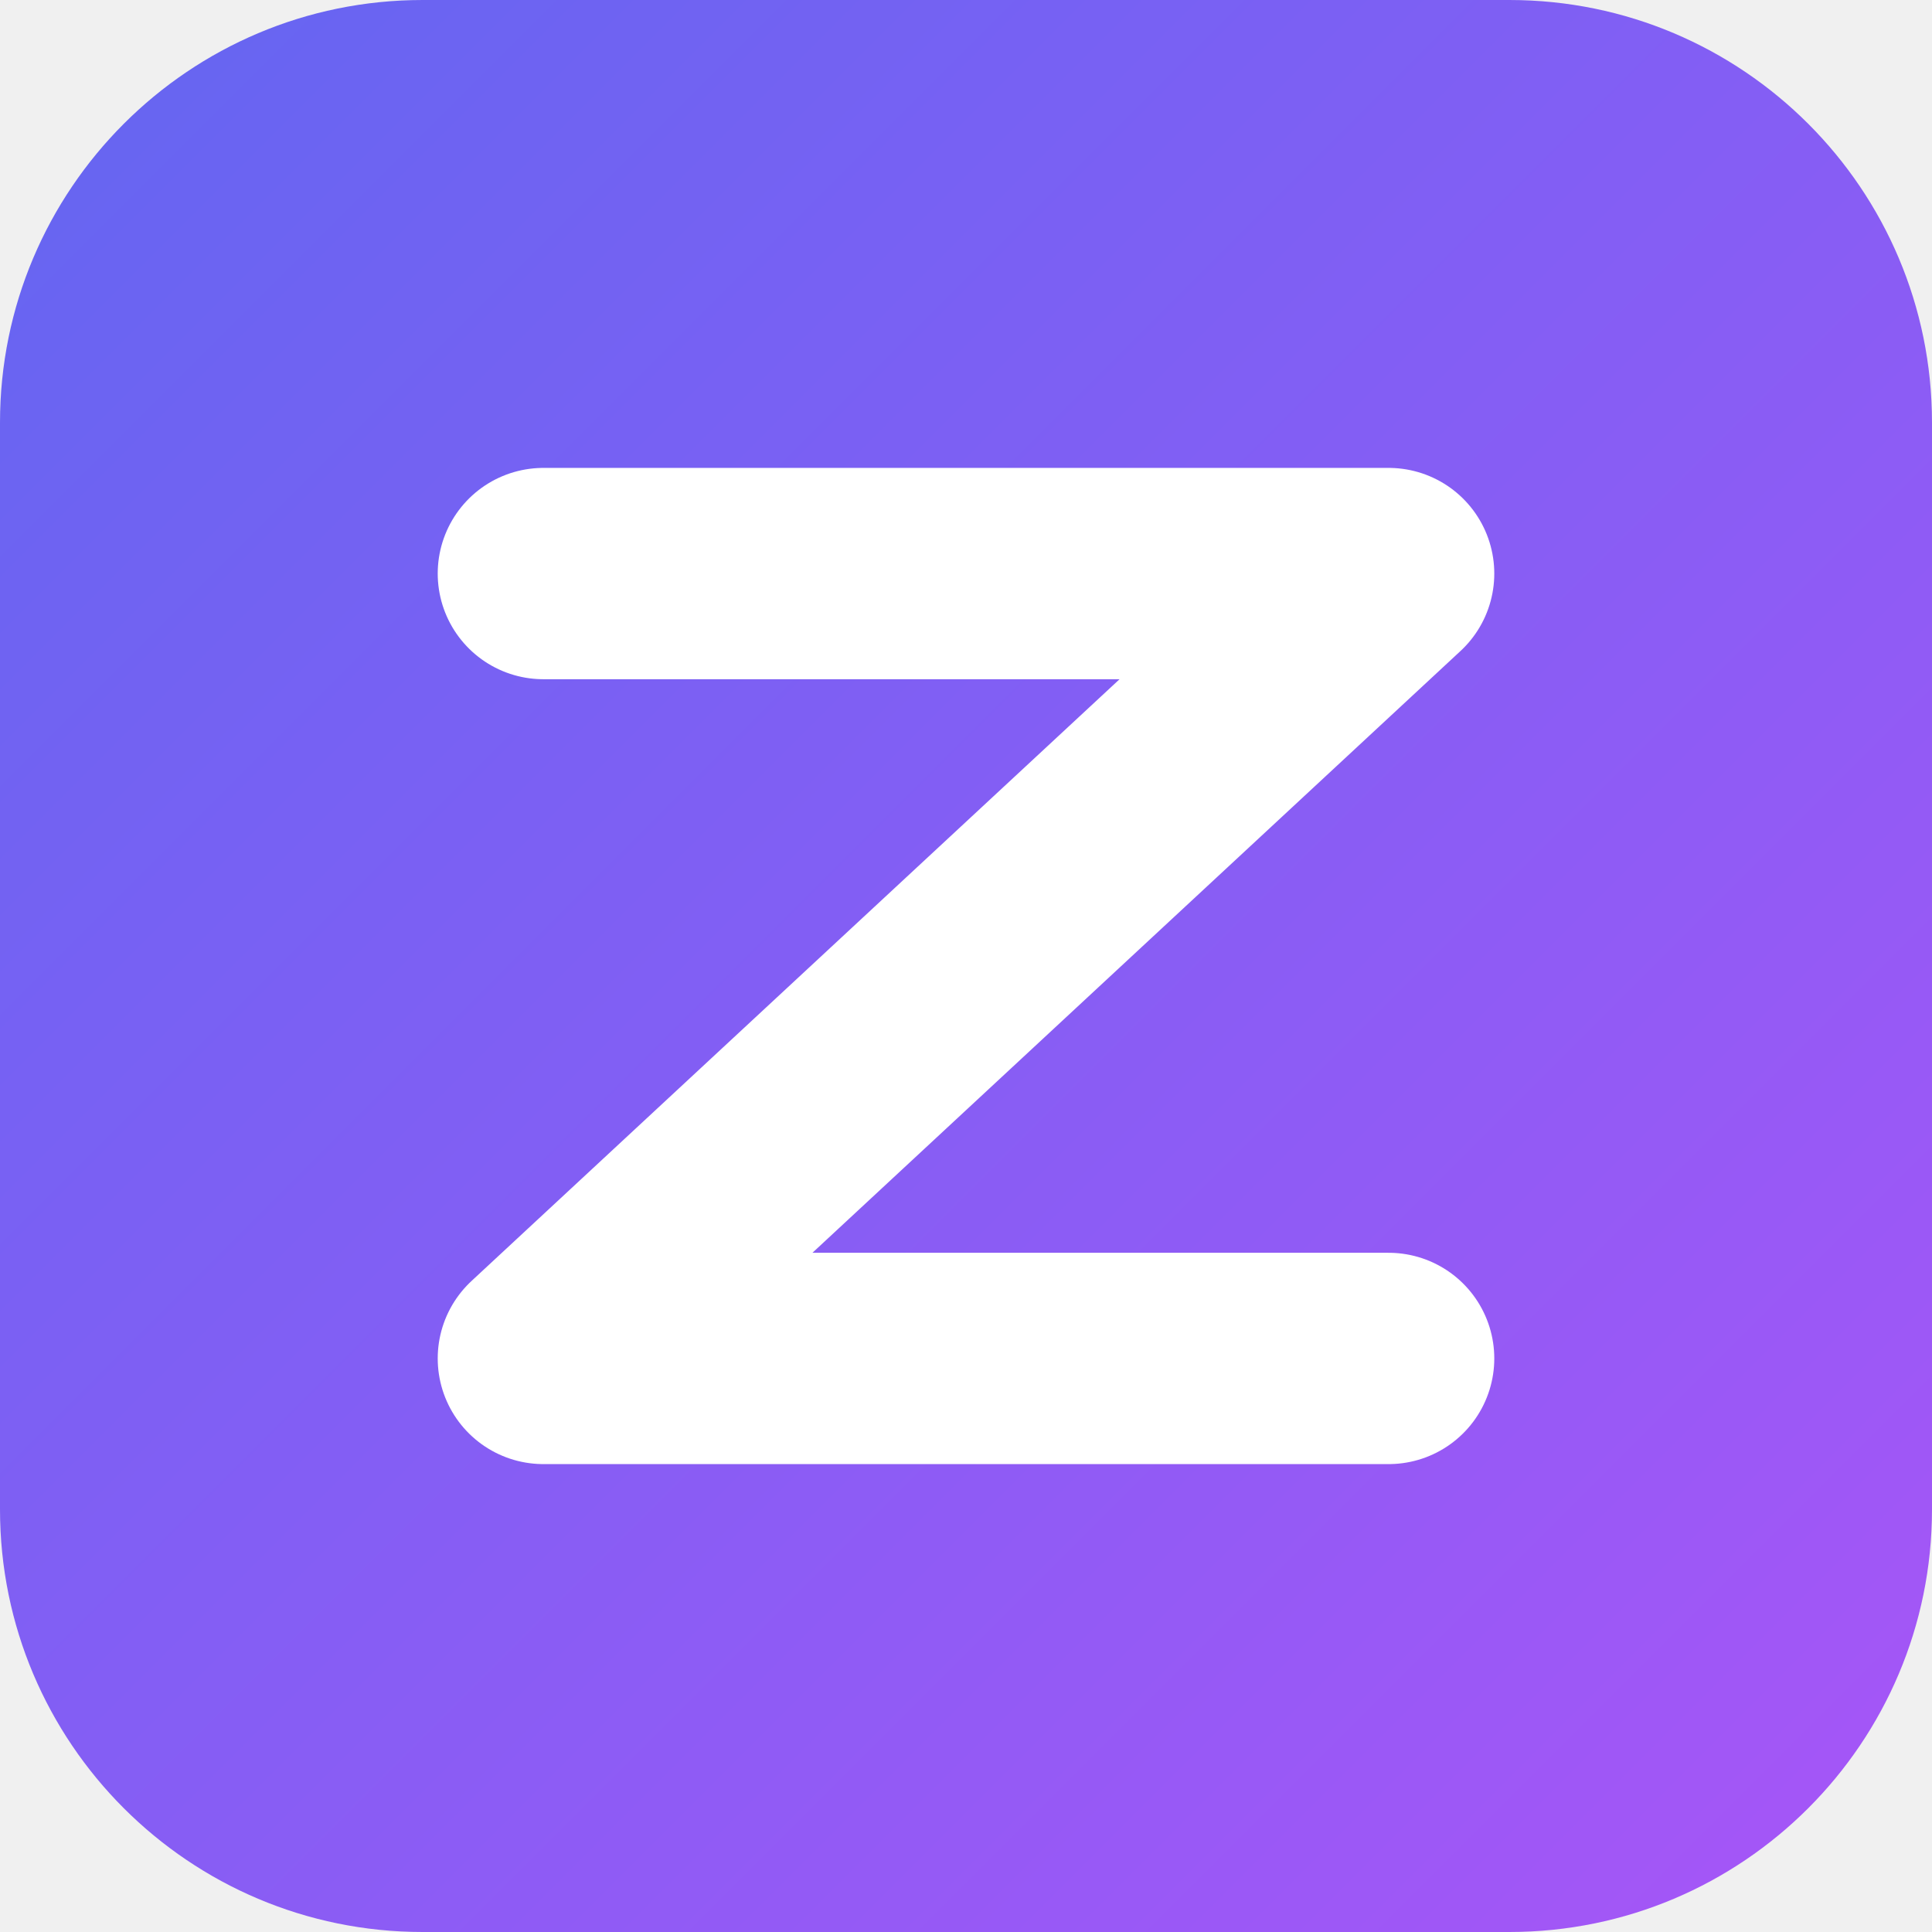
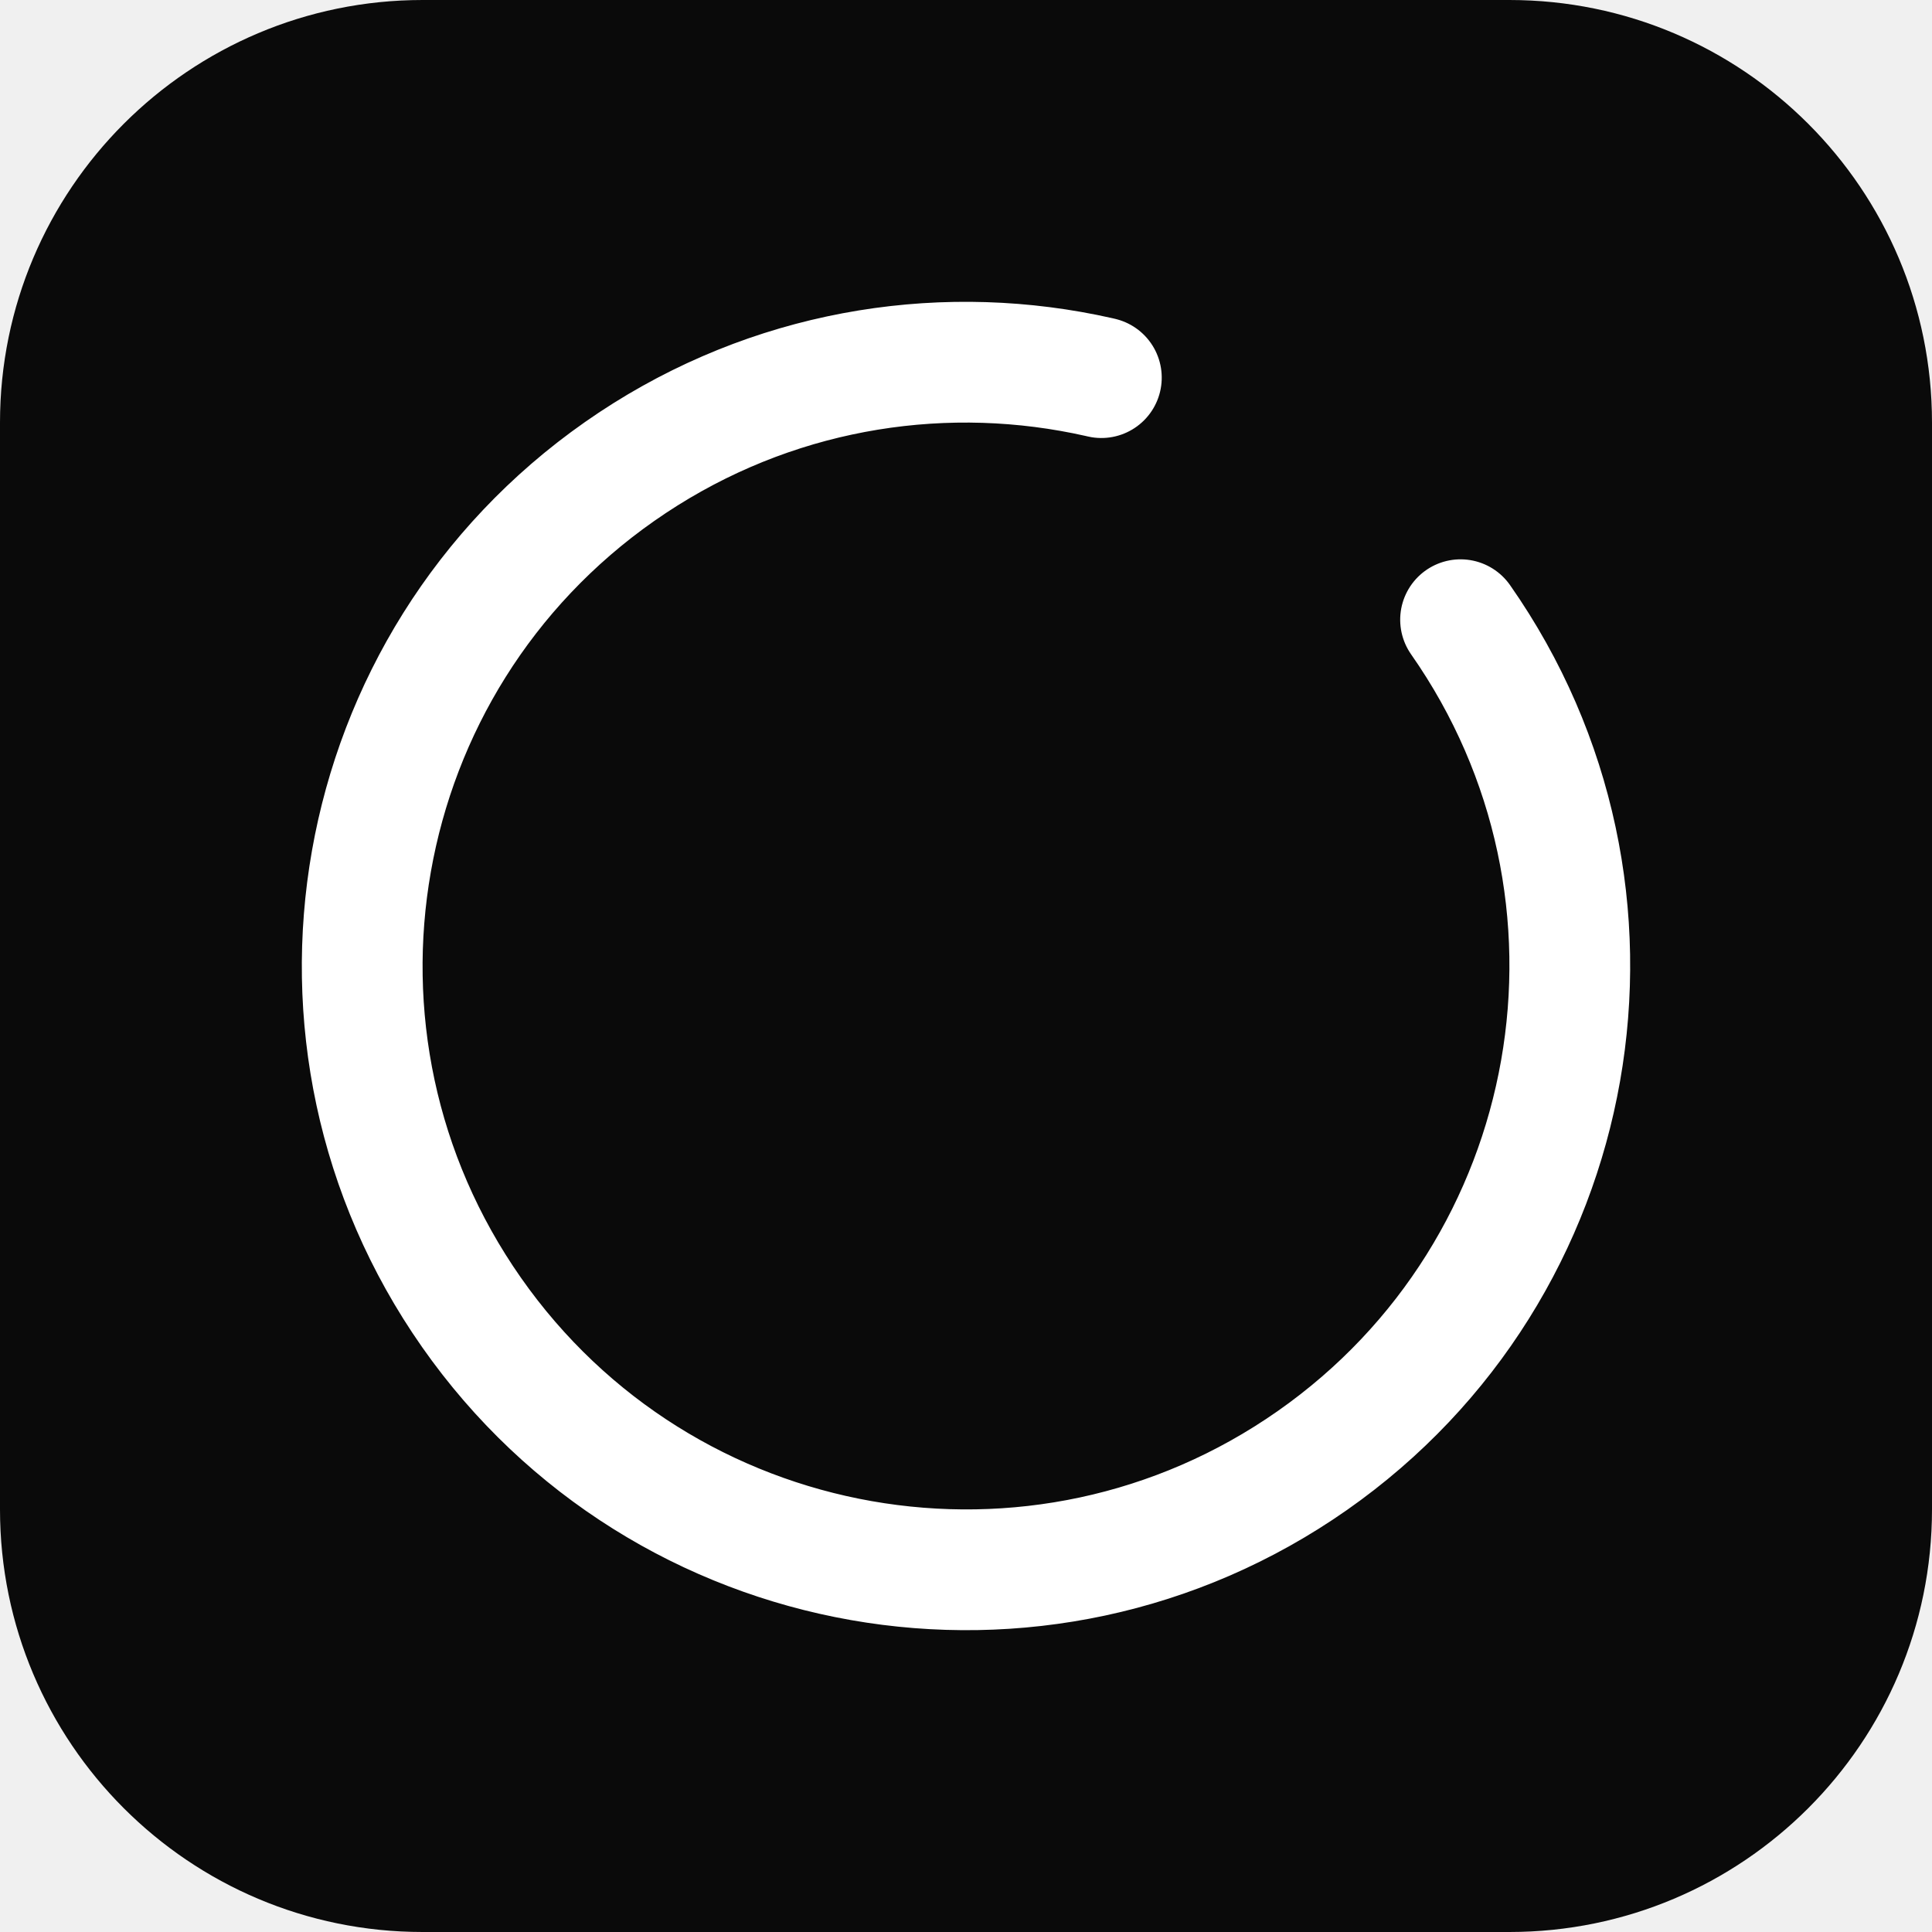
<svg xmlns="http://www.w3.org/2000/svg" viewBox="0 0 128 128">
-   <defs>
-     <linearGradient id="g" x1="0" y1="0" x2="1" y2="1">
-       <stop offset="0%" stop-color="#6366f1" />
-       <stop offset="100%" stop-color="#a855f7" />
-     </linearGradient>
-   </defs>
-   <rect width="128" height="128" fill="url(#g)" rx="28" />
-   <path d="M 36 38 L 92 38 L 36 90 L 92 90" stroke="white" stroke-width="14" stroke-linecap="round" stroke-linejoin="round" fill="none" />
+   <rect width="128" height="128" fill="#0a0a0a" rx="28" />
+   <circle cx="64" cy="64" r="40" fill="none" stroke="#ffffff" stroke-width="8" stroke-linecap="round" stroke-dasharray="222 80" transform="rotate(-35 64 64)" />
</svg>
